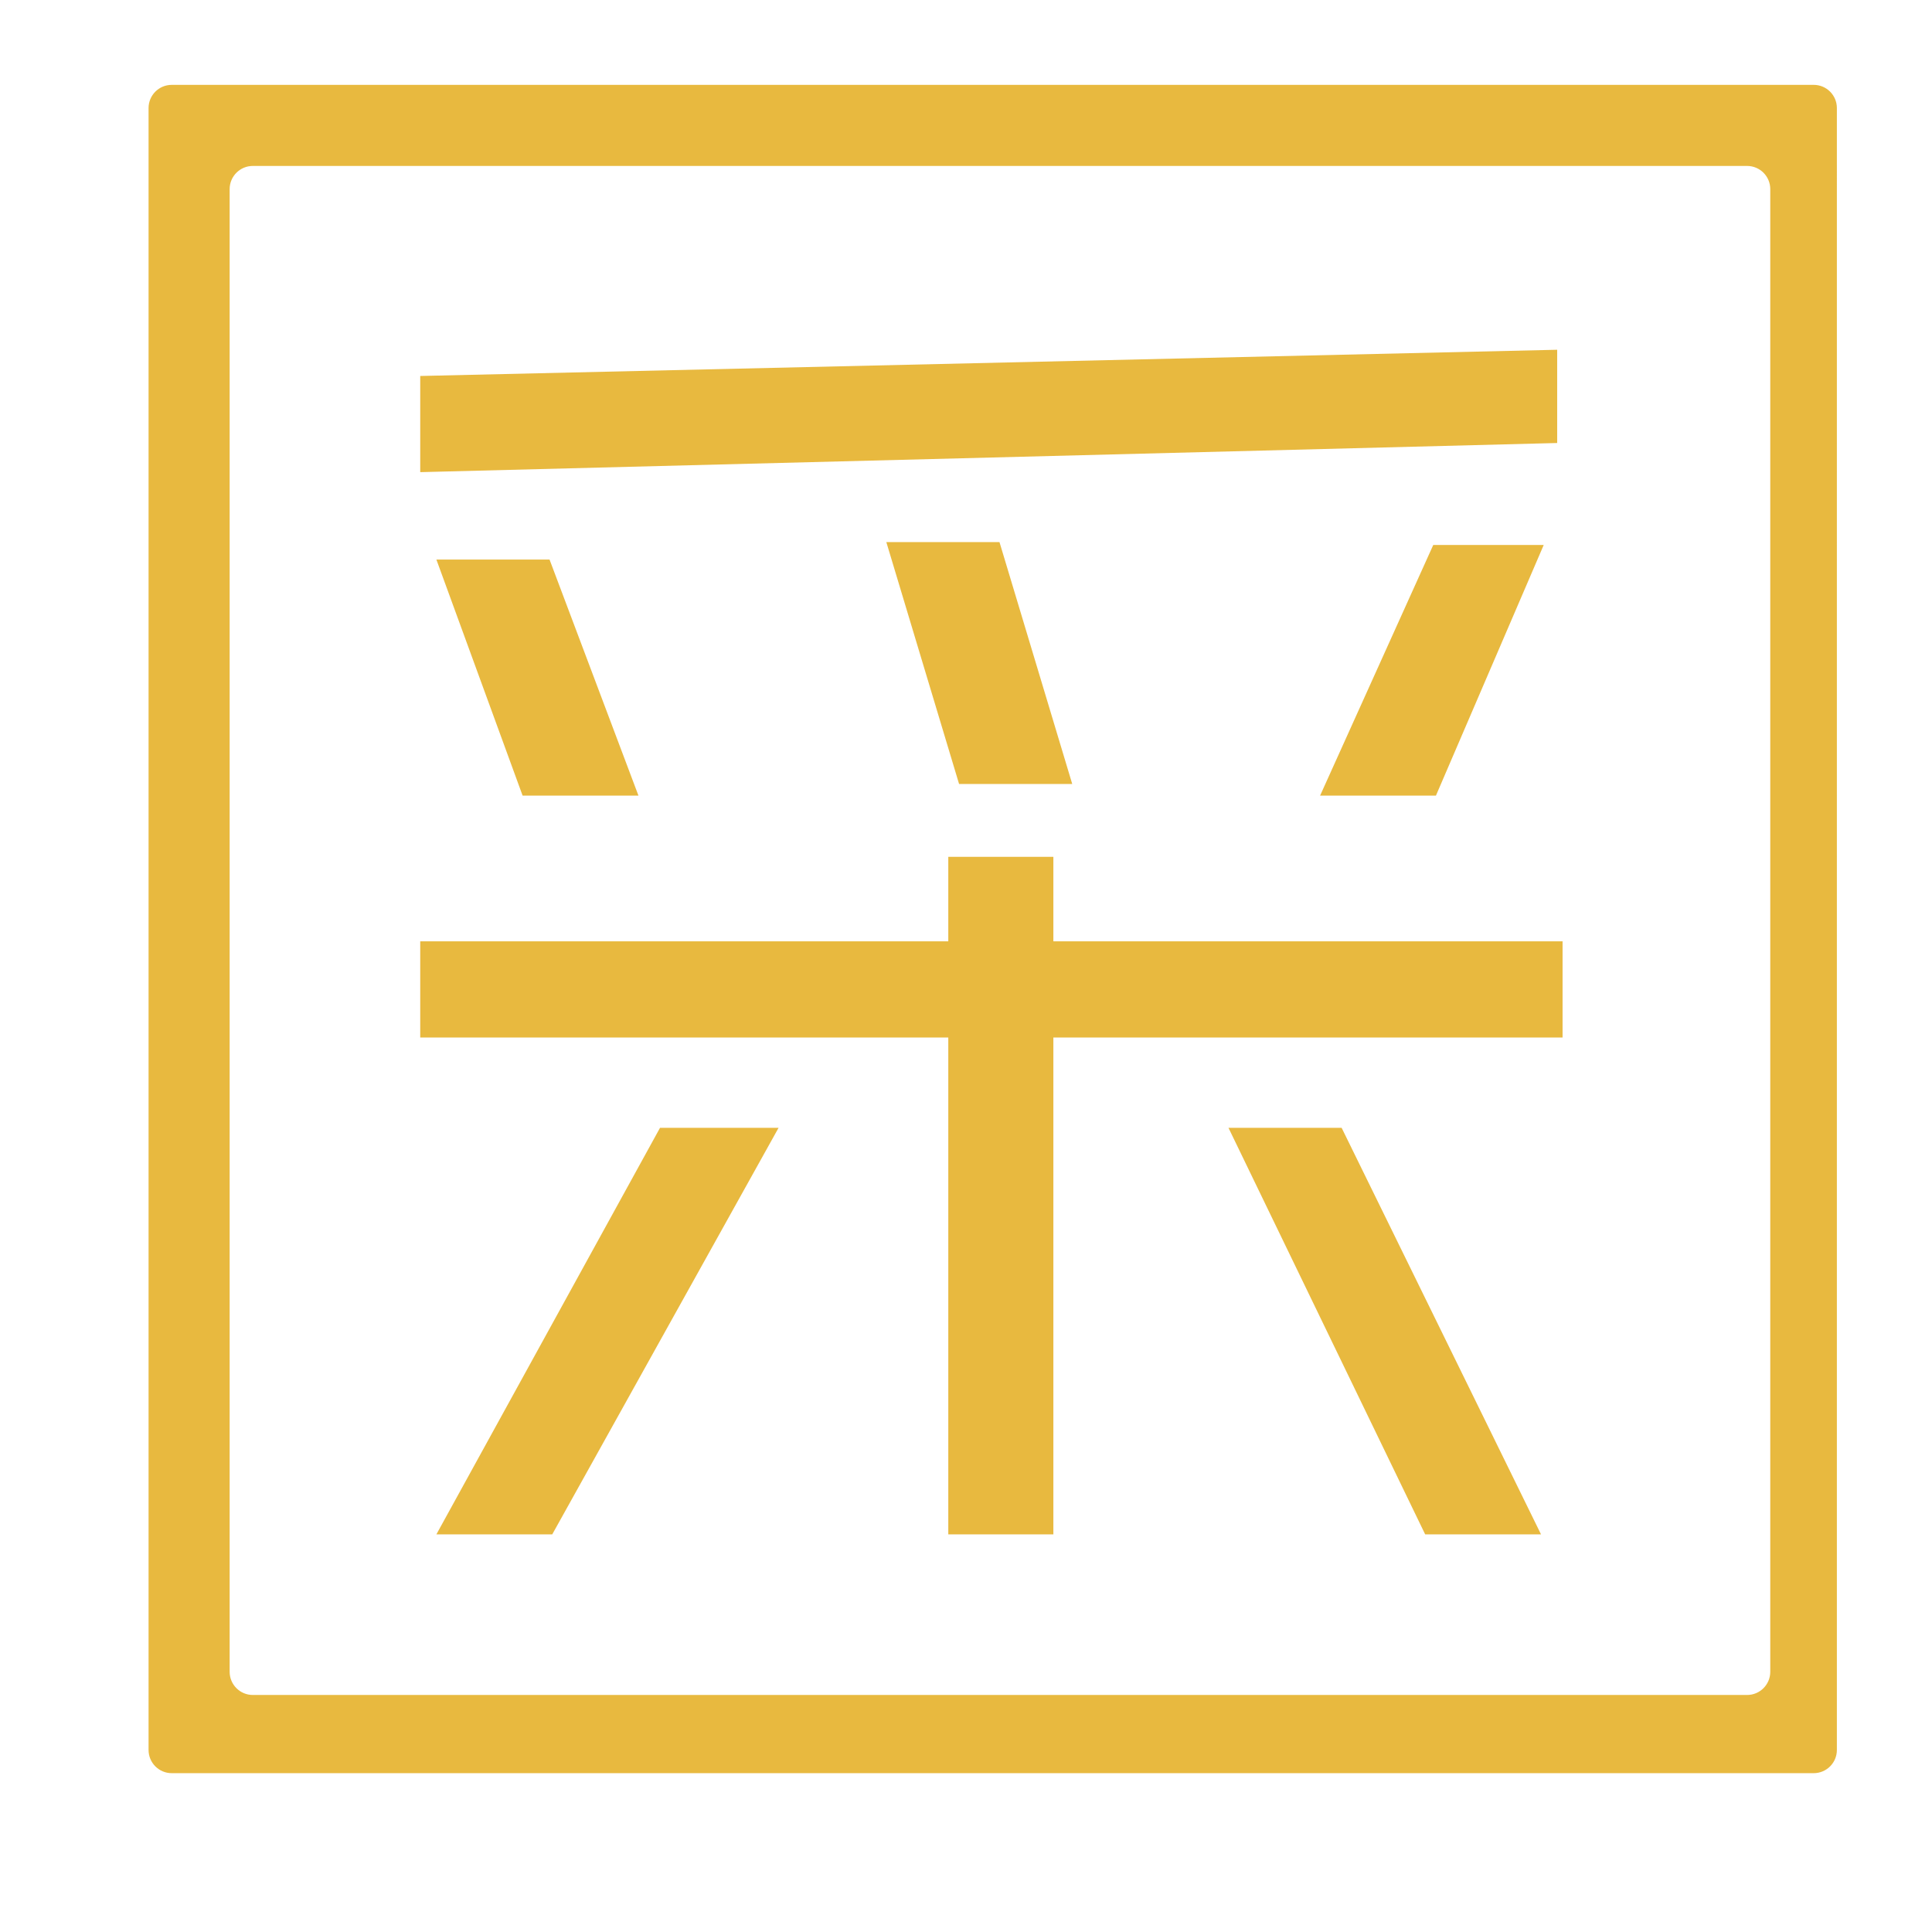
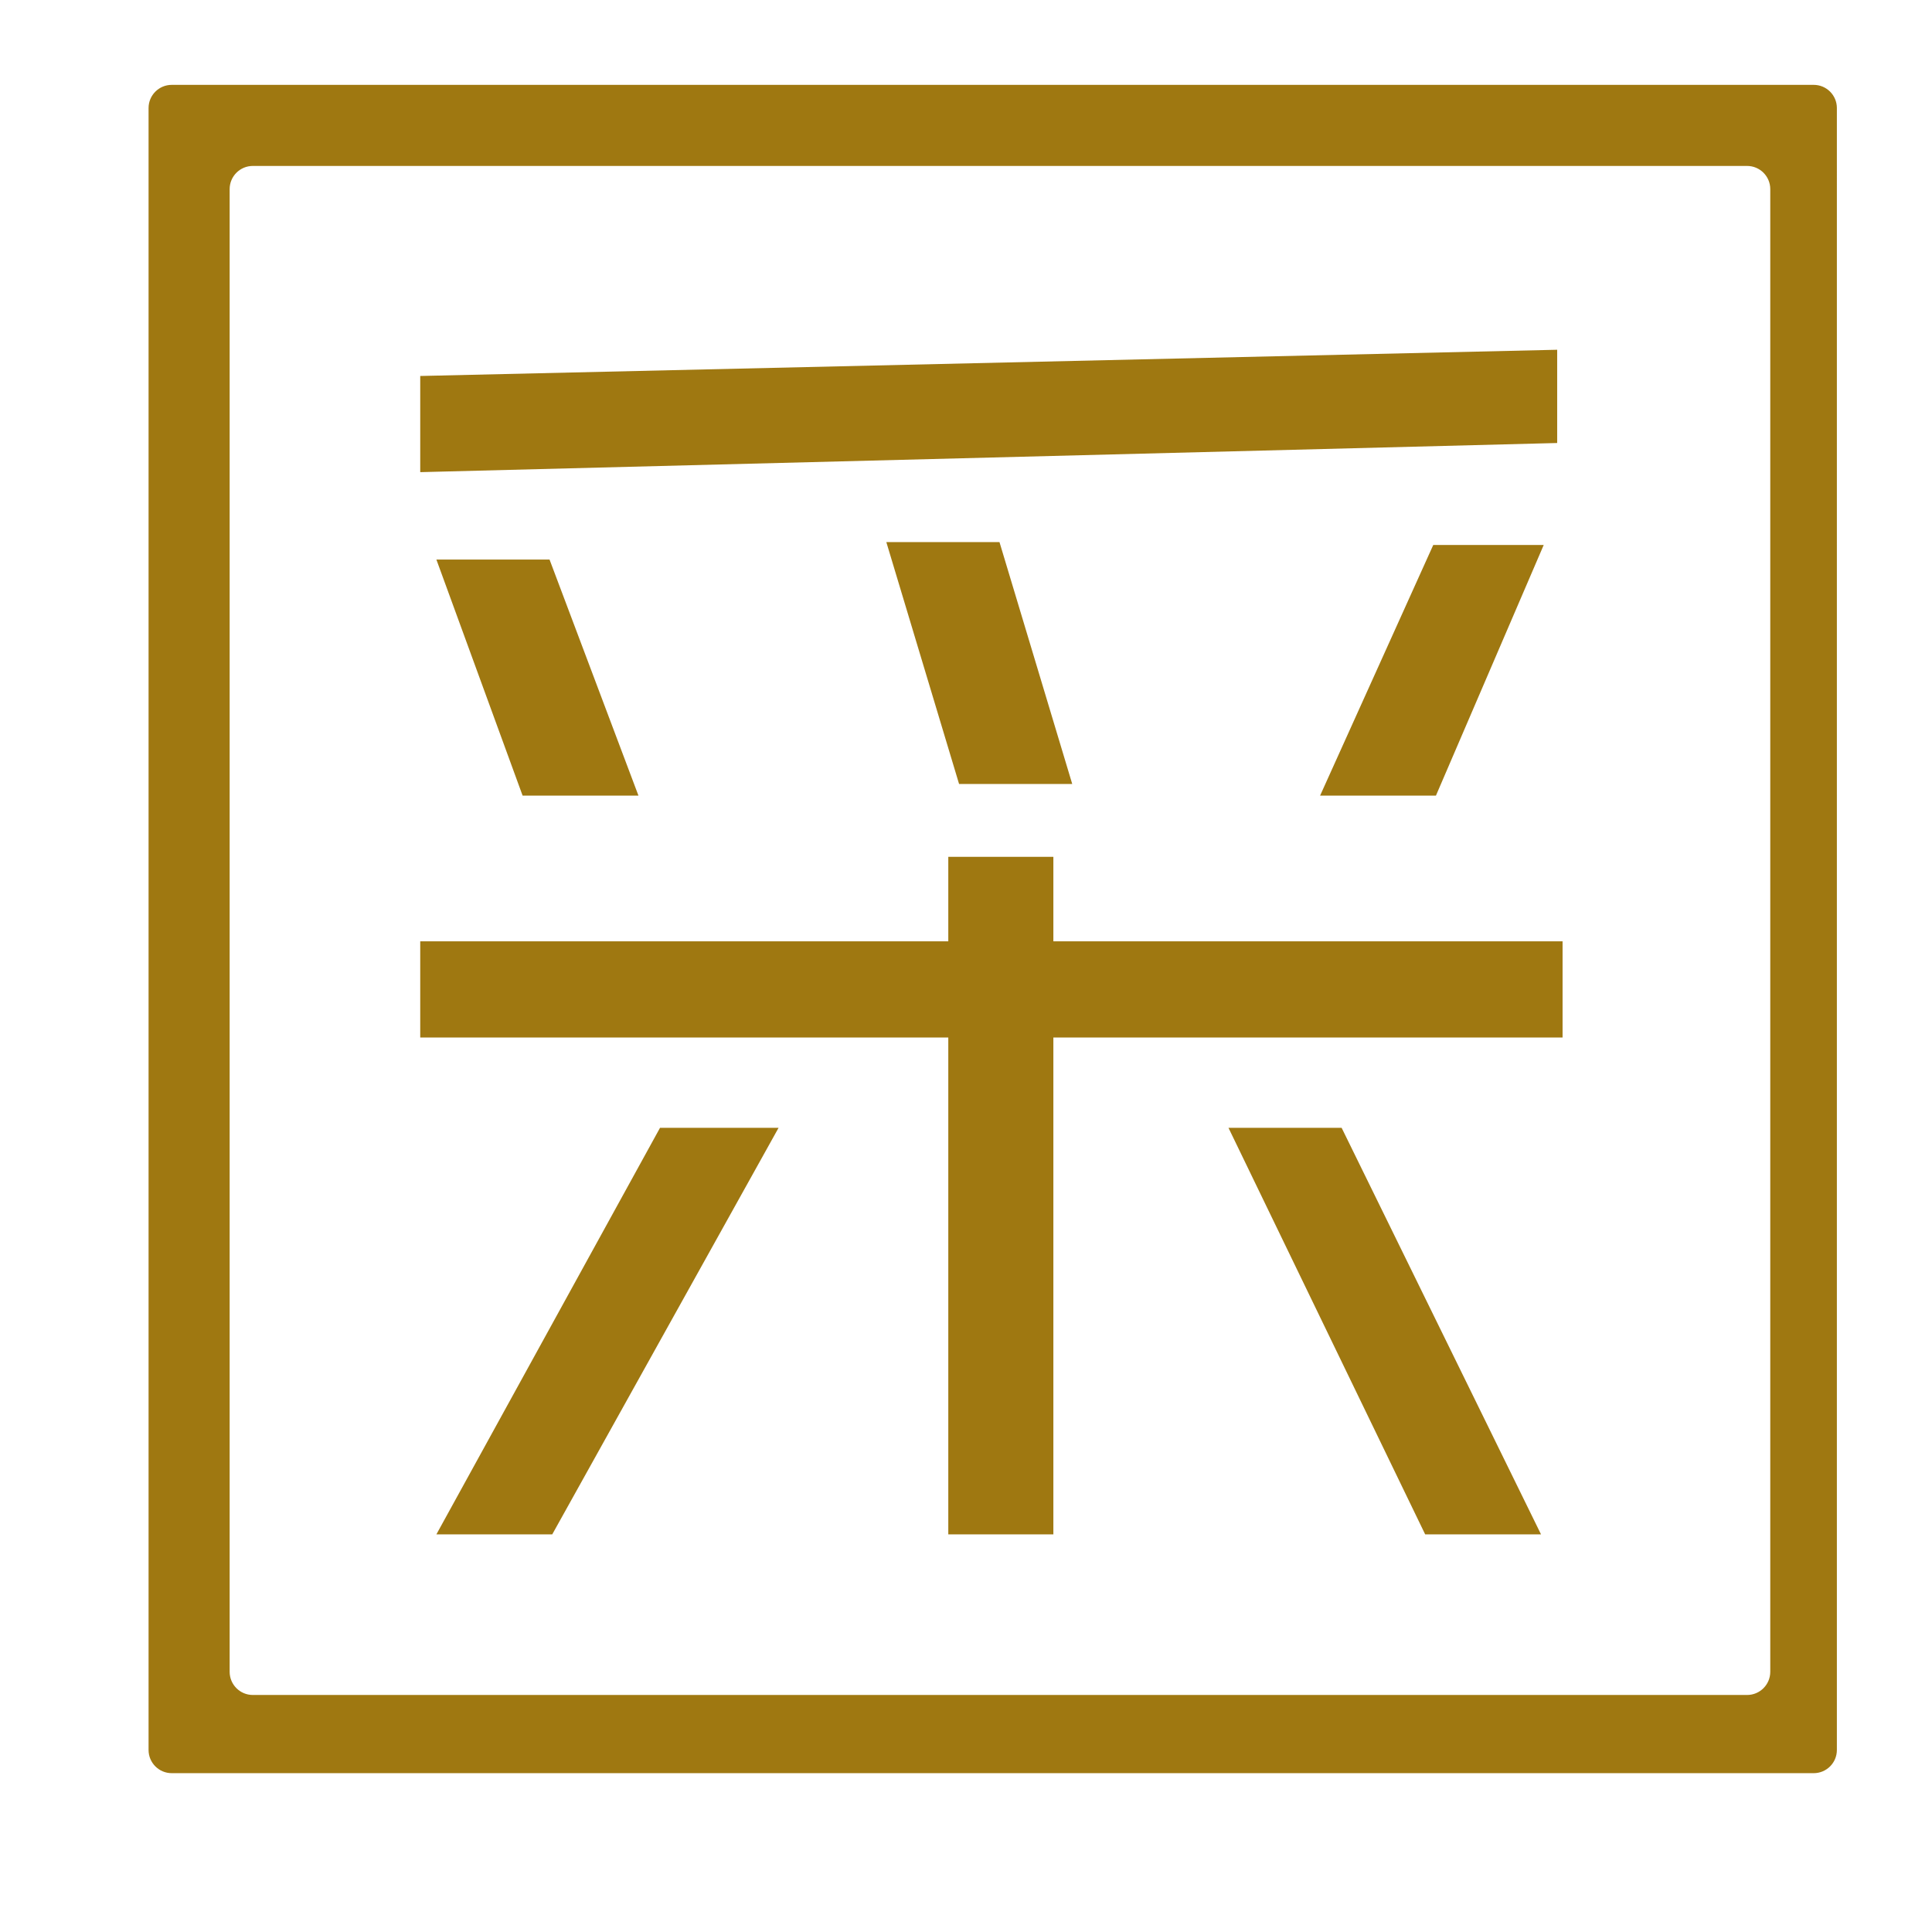
<svg xmlns="http://www.w3.org/2000/svg" t="1512363001027" class="icon" style="" viewBox="0 0 1024 1024" version="1.1" p-id="1991" width="16" height="16">
  <defs>
    <style type="text/css" />
  </defs>
-   <path d="M973.58 927.534c0 6.781-5.498 12.28-12.28 12.28L91.024 939.814c-6.781 0-12.28-5.498-12.28-12.28L78.744 57.257c0-6.781 5.498-12.28 12.28-12.28l870.278 0c6.781 0 12.28 5.498 12.28 12.28L973.58 927.534 973.58 927.534zM938.278 100.234c0-6.781-5.498-12.28-12.28-12.28l-791.998 0c-6.781 0-12.28 5.498-12.28 12.28l0 785.858c0 6.781 5.498 12.28 12.28 12.28l791.998 0c6.781 0 12.28-5.498 12.28-12.28L938.278 100.234zM222.731 199.279l602.607-13.901 0 49.426-602.607 15.446L222.731 199.279zM828.194 549.894 558.305 549.894l0 263.348-55.691 0L502.614 549.894 222.731 549.894l0-50.971 279.883 0 0-44.792 55.691 0 0 44.792 269.888 0L828.194 549.894zM291.273 296.586l47.123 125.109-61.403 0-45.695-125.109L291.273 296.586zM349.821 597.776l62.831 0L292.702 813.242 231.298 813.242 349.821 597.776zM469.771 287.318l59.975 0 38.556 128.199-59.975 0L469.771 287.318zM651.123 597.776l59.975 0L816.769 813.242l-61.402 0L651.123 597.776zM818.197 288.863l-57.119 132.832L699.676 421.695l59.974-132.832L818.197 288.863z" p-id="1992" fill="#e8b93f" />
+   <path d="M973.58 927.534c0 6.781-5.498 12.28-12.28 12.28L91.024 939.814c-6.781 0-12.28-5.498-12.28-12.28L78.744 57.257c0-6.781 5.498-12.28 12.28-12.28l870.278 0c6.781 0 12.28 5.498 12.28 12.28L973.58 927.534 973.58 927.534zM938.278 100.234c0-6.781-5.498-12.28-12.28-12.28l-791.998 0c-6.781 0-12.28 5.498-12.28 12.28l0 785.858c0 6.781 5.498 12.28 12.28 12.28l791.998 0c6.781 0 12.28-5.498 12.28-12.28L938.278 100.234zM222.731 199.279l602.607-13.901 0 49.426-602.607 15.446L222.731 199.279zM828.194 549.894 558.305 549.894l0 263.348-55.691 0L502.614 549.894 222.731 549.894l0-50.971 279.883 0 0-44.792 55.691 0 0 44.792 269.888 0L828.194 549.894zM291.273 296.586l47.123 125.109-61.403 0-45.695-125.109L291.273 296.586zM349.821 597.776l62.831 0L292.702 813.242 231.298 813.242 349.821 597.776zM469.771 287.318l59.975 0 38.556 128.199-59.975 0L469.771 287.318zM651.123 597.776l59.975 0L816.769 813.242l-61.402 0L651.123 597.776zM818.197 288.863l-57.119 132.832L699.676 421.695l59.974-132.832L818.197 288.863z" p-id="1992" fill="#9f7811" />
</svg>
